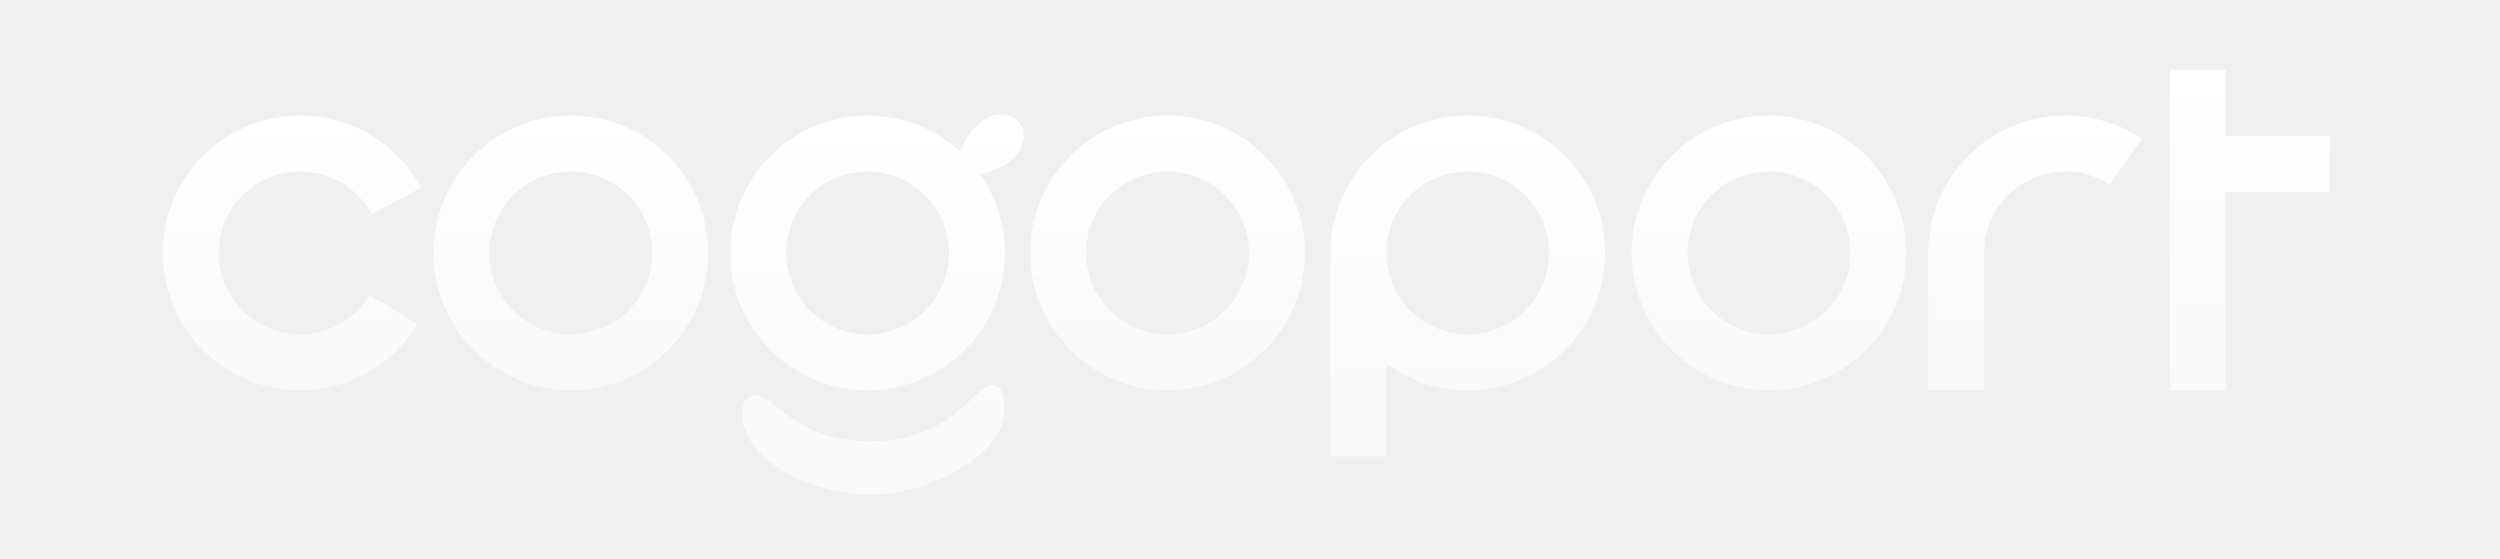
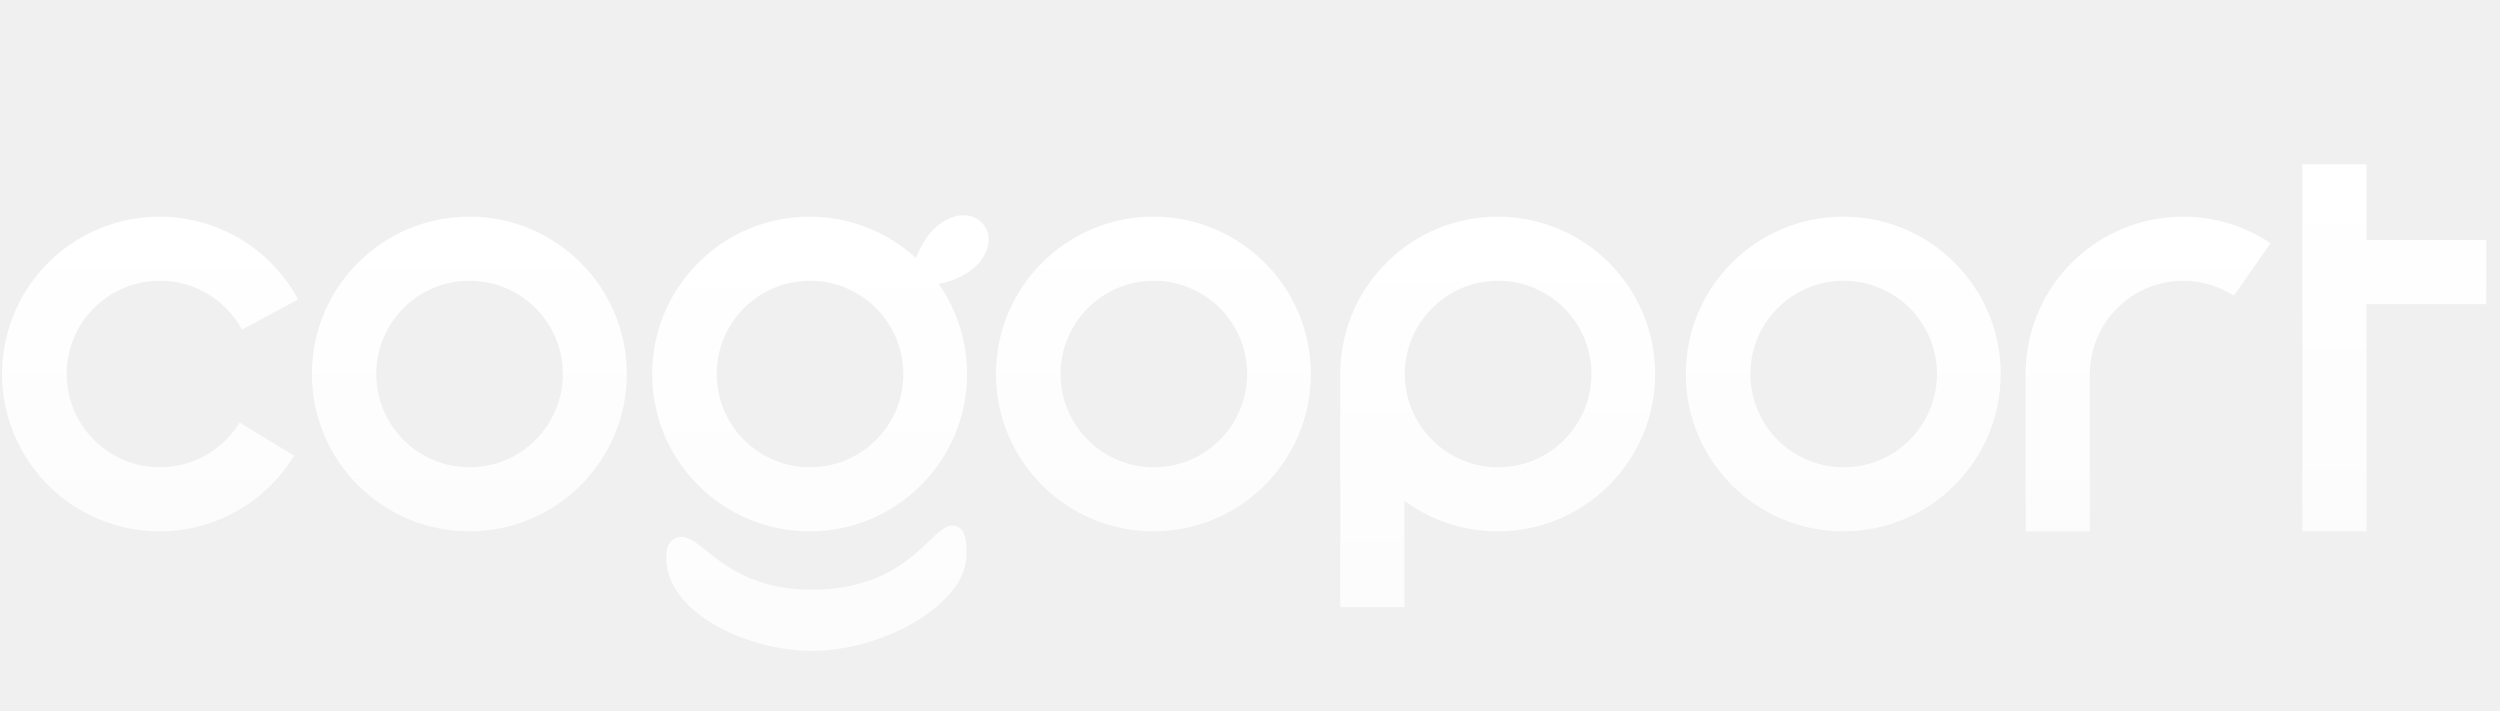
- <svg xmlns="http://www.w3.org/2000/svg" width="215" height="48" viewBox="0 0 215 48" fill="none">
-   <g clip-path="url(#clip0_14401_14061)">
-     <path fill-rule="evenodd" clip-rule="evenodd" d="M30.081 32.765C32.509 31.824 34.559 30.107 35.91 27.881L31.797 25.384C30.569 27.402 28.348 28.75 25.813 28.75C21.947 28.75 18.812 25.616 18.812 21.749C18.812 17.883 21.947 14.749 25.813 14.749C28.478 14.749 30.795 16.238 31.977 18.429L36.214 16.148C34.979 13.855 33.021 12.034 30.644 10.97C28.268 9.905 25.606 9.655 23.073 10.259C20.54 10.863 18.277 12.287 16.637 14.31C14.997 16.333 14.071 18.841 14.004 21.444C13.937 24.048 14.732 26.6 16.265 28.705C17.798 30.81 19.984 32.349 22.483 33.084C24.981 33.818 27.652 33.706 30.081 32.765Z" fill="url(#paint0_linear_14401_14061)" />
-     <path fill-rule="evenodd" clip-rule="evenodd" d="M49.094 33.563C55.619 33.563 60.907 28.274 60.907 21.75C60.907 15.225 55.619 9.937 49.094 9.937C42.57 9.937 37.281 15.225 37.281 21.75C37.281 28.274 42.57 33.563 49.094 33.563ZM49.094 28.75C52.96 28.75 56.094 25.616 56.094 21.749C56.094 17.883 52.96 14.749 49.094 14.749C45.228 14.749 42.094 17.883 42.094 21.749C42.094 25.616 45.228 28.75 49.094 28.75Z" fill="url(#paint1_linear_14401_14061)" />
-     <path fill-rule="evenodd" clip-rule="evenodd" d="M100.407 33.563C106.931 33.563 112.22 28.274 112.22 21.75C112.22 15.225 106.931 9.937 100.407 9.937C93.883 9.937 88.594 15.225 88.594 21.75C88.594 28.274 93.883 33.563 100.407 33.563ZM100.407 28.75C104.273 28.75 107.407 25.616 107.407 21.749C107.407 17.883 104.273 14.749 100.407 14.749C96.54 14.749 93.406 17.883 93.406 21.749C93.406 25.616 96.54 28.75 100.407 28.75Z" fill="url(#paint2_linear_14401_14061)" />
-     <path fill-rule="evenodd" clip-rule="evenodd" d="M152.133 33.563C158.658 33.563 163.947 28.274 163.947 21.75C163.947 15.225 158.658 9.937 152.133 9.937C145.609 9.937 140.32 15.225 140.32 21.75C140.32 28.274 145.609 33.563 152.133 33.563ZM152.133 28.75C155.999 28.75 159.134 25.616 159.134 21.749C159.134 17.883 155.999 14.749 152.133 14.749C148.267 14.749 145.133 17.883 145.133 21.749C145.133 25.616 148.267 28.75 152.133 28.75Z" fill="url(#paint3_linear_14401_14061)" />
-     <path fill-rule="evenodd" clip-rule="evenodd" d="M138.04 21.75C138.04 28.274 132.751 33.563 126.227 33.563C123.607 33.563 121.186 32.71 119.227 31.266V39.251H114.414V21.75V21.312H114.422C114.652 14.991 119.849 9.937 126.227 9.937C132.751 9.937 138.04 15.225 138.04 21.75ZM119.227 21.809V21.689C119.259 17.851 122.381 14.749 126.227 14.749C130.093 14.749 133.227 17.883 133.227 21.749C133.227 25.616 130.093 28.75 126.227 28.75C122.381 28.75 119.259 25.648 119.227 21.809Z" fill="url(#paint4_linear_14401_14061)" />
-     <path fill-rule="evenodd" clip-rule="evenodd" d="M84.234 10.596C83.444 11.229 82.921 12.182 82.586 13.038C80.484 11.114 77.684 9.939 74.61 9.939C68.086 9.939 62.797 15.228 62.797 21.753C62.797 28.277 68.086 33.566 74.61 33.566C81.134 33.566 86.423 28.277 86.423 21.753C86.423 19.234 85.635 16.9 84.292 14.983C85.17 14.833 86.18 14.467 87.078 13.658C87.769 13.037 88.61 11.47 87.516 10.377C86.662 9.522 85.328 9.72 84.234 10.596ZM74.61 28.753C78.476 28.753 81.61 25.619 81.61 21.752C81.61 17.886 78.476 14.752 74.61 14.752C70.743 14.752 67.609 17.886 67.609 21.752C67.609 25.619 70.743 28.753 74.61 28.753ZM83.587 34.273C84.279 33.614 84.785 33.132 85.278 33.132C86.372 33.132 86.372 34.439 86.372 35.319C86.372 39.033 80.112 42.539 74.778 42.539C70.002 42.539 63.658 39.695 63.84 35.319C63.865 34.704 64.116 34.153 64.715 34.007C65.377 33.845 66.004 34.344 66.874 35.036C68.352 36.212 70.532 37.947 74.778 37.945C79.736 37.942 82.094 35.696 83.587 34.273Z" fill="url(#paint5_linear_14401_14061)" />
-     <path fill-rule="evenodd" clip-rule="evenodd" d="M184.193 11.922C182.316 10.667 180.06 9.936 177.633 9.936C171.256 9.936 166.058 14.99 165.828 21.311H165.82V21.749V33.562H170.633V21.75H170.633V21.689C170.665 17.85 173.787 14.748 177.633 14.748C179.036 14.748 180.342 15.16 181.437 15.87L184.193 11.922Z" fill="url(#paint6_linear_14401_14061)" />
-     <path fill-rule="evenodd" clip-rule="evenodd" d="M191.414 6H186.602V33.564H191.414V16.5L200.383 16.5V11.688L191.414 11.688V6Z" fill="url(#paint7_linear_14401_14061)" />
+ <svg xmlns="http://www.w3.org/2000/svg" width="169" height="48" viewBox="0 0 169 48" fill="none">
+   <g clip-path="url(#clip0_14701_14162)">
+     <path fill-rule="evenodd" clip-rule="evenodd" d="M14.629 35.2C16.817 34.353 18.663 32.807 19.881 30.803L16.196 28.567C15.088 30.377 13.091 31.585 10.812 31.585C7.329 31.585 4.505 28.763 4.505 25.282C4.505 21.801 7.329 18.979 10.812 18.979C13.208 18.979 15.292 20.314 16.36 22.281L20.154 20.239C19.041 18.174 17.277 16.535 15.136 15.576C12.995 14.618 10.597 14.393 8.315 14.937C6.032 15.481 3.994 16.763 2.516 18.584C1.039 20.405 0.205 22.664 0.144 25.008C0.084 27.351 0.8 29.65 2.181 31.545C3.563 33.44 5.532 34.826 7.783 35.487C10.034 36.148 12.441 36.047 14.629 35.2Z" fill="url(#paint0_linear_14701_14162)" />
+     <path fill-rule="evenodd" clip-rule="evenodd" d="M31.729 35.918C37.607 35.918 42.372 31.156 42.372 25.282C42.372 19.408 37.607 14.646 31.729 14.646C25.851 14.646 21.086 19.408 21.086 25.282C21.086 31.156 25.851 35.918 31.729 35.918ZM31.741 31.585C35.224 31.585 38.048 28.763 38.048 25.282C38.048 21.801 35.224 18.979 31.741 18.979C28.258 18.979 25.434 21.801 25.434 25.282C25.434 28.763 28.258 31.585 31.741 31.585Z" fill="url(#paint1_linear_14701_14162)" />
+     <path fill-rule="evenodd" clip-rule="evenodd" d="M77.971 35.918C83.849 35.918 88.614 31.156 88.614 25.282C88.614 19.408 83.849 14.646 77.971 14.646C72.093 14.646 67.328 19.408 67.328 25.282C67.328 31.156 72.093 35.918 77.971 35.918ZM78 31.585C81.483 31.585 84.307 28.763 84.307 25.282C84.307 21.801 81.483 18.979 78 18.979C74.516 18.979 71.693 21.801 71.693 25.282C71.693 28.763 74.516 31.585 78 31.585Z" fill="url(#paint2_linear_14701_14162)" />
+     <path fill-rule="evenodd" clip-rule="evenodd" d="M124.604 35.918C130.482 35.918 135.247 31.156 135.247 25.282C135.247 19.408 130.482 14.646 124.604 14.646C118.726 14.646 113.961 19.408 113.961 25.282C113.961 31.156 118.726 35.918 124.604 35.918ZM124.633 31.585C128.116 31.585 130.94 28.763 130.94 25.282C130.94 21.801 128.116 18.979 124.633 18.979C121.149 18.979 118.326 21.801 118.326 25.282C118.326 28.763 121.149 31.585 124.633 31.585Z" fill="url(#paint3_linear_14701_14162)" />
+     <path fill-rule="evenodd" clip-rule="evenodd" d="M111.888 25.284C111.888 31.158 107.123 35.92 101.245 35.92C98.884 35.92 96.703 35.152 94.938 33.852V41.042H90.602V24.892H90.609C90.816 19.2 95.499 14.648 101.245 14.648C107.123 14.648 111.888 19.41 111.888 25.284ZM107.581 25.284C107.581 28.765 104.757 31.587 101.274 31.587C97.79 31.587 94.966 28.765 94.966 25.284C94.966 21.803 97.79 18.981 101.274 18.981C104.757 18.981 107.581 21.803 107.581 25.284Z" fill="url(#paint4_linear_14701_14162)" />
+     <path fill-rule="evenodd" clip-rule="evenodd" d="M63.404 15.24C62.691 15.81 62.22 16.67 61.918 17.441C60.024 15.707 57.5 14.648 54.729 14.648C48.851 14.648 44.086 19.41 44.086 25.284C44.086 31.158 48.851 35.92 54.729 35.92C60.607 35.92 65.372 31.158 65.372 25.284C65.372 23.017 64.663 20.916 63.453 19.19C64.245 19.055 65.155 18.726 65.966 17.997C66.588 17.438 67.346 16.028 66.36 15.043C65.591 14.273 64.389 14.452 63.404 15.24ZM54.758 31.587C58.241 31.587 61.065 28.765 61.065 25.284C61.065 21.803 58.241 18.981 54.758 18.981C51.274 18.981 48.45 21.803 48.45 25.284C48.45 28.765 51.274 31.587 54.758 31.587ZM62.829 36.559C63.453 35.965 63.909 35.531 64.353 35.531C65.339 35.531 65.339 36.708 65.339 37.5C65.339 40.844 59.698 44 54.893 44C50.59 44 44.874 41.44 45.038 37.5C45.061 36.946 45.287 36.45 45.826 36.319C46.423 36.173 46.988 36.622 47.772 37.245C49.103 38.304 51.067 39.866 54.893 39.864C59.36 39.862 61.484 37.84 62.829 36.559Z" fill="url(#paint5_linear_14701_14162)" />
+     <path fill-rule="evenodd" clip-rule="evenodd" d="M141.269 35.921V25.28H141.278C141.28 21.801 144.103 18.981 147.585 18.981C148.847 18.981 150.023 19.352 151.009 19.99L153.488 16.441C151.797 15.309 149.762 14.648 147.573 14.648C141.826 14.648 137.144 19.199 136.937 24.891H136.933V25.013C136.931 25.103 136.93 25.194 136.93 25.284C136.93 25.375 136.931 25.465 136.933 25.555V35.921H141.269Z" fill="url(#paint6_linear_14701_14162)" />
+     <path fill-rule="evenodd" clip-rule="evenodd" d="M159.977 11.104H155.641V35.92H159.977V20.558L168.071 20.558V16.224L159.977 16.224V11.104Z" fill="url(#paint7_linear_14701_14162)" />
  </g>
  <defs>
-     <linearGradient id="paint0_linear_14401_14061" x1="25.107" y1="9.937" x2="25.107" y2="33.563" gradientUnits="userSpaceOnUse">
+     <linearGradient id="paint0_linear_14701_14162" x1="10.147" y1="14.646" x2="10.147" y2="35.918" gradientUnits="userSpaceOnUse">
      <stop stop-color="white" />
-       <stop offset="1" stop-color="white" stop-opacity="0.6" />
+       <stop offset="1" stop-color="white" stop-opacity="0.8" />
    </linearGradient>
-     <linearGradient id="paint1_linear_14401_14061" x1="49.094" y1="9.937" x2="49.094" y2="33.563" gradientUnits="userSpaceOnUse">
+     <linearGradient id="paint1_linear_14701_14162" x1="31.729" y1="14.646" x2="31.729" y2="35.918" gradientUnits="userSpaceOnUse">
      <stop stop-color="white" />
-       <stop offset="1" stop-color="white" stop-opacity="0.6" />
+       <stop offset="1" stop-color="white" stop-opacity="0.8" />
    </linearGradient>
-     <linearGradient id="paint2_linear_14401_14061" x1="100.407" y1="9.937" x2="100.407" y2="33.563" gradientUnits="userSpaceOnUse">
+     <linearGradient id="paint2_linear_14701_14162" x1="77.971" y1="14.646" x2="77.971" y2="35.918" gradientUnits="userSpaceOnUse">
      <stop stop-color="white" />
-       <stop offset="1" stop-color="white" stop-opacity="0.6" />
+       <stop offset="1" stop-color="white" stop-opacity="0.8" />
    </linearGradient>
-     <linearGradient id="paint3_linear_14401_14061" x1="152.133" y1="9.937" x2="152.133" y2="33.563" gradientUnits="userSpaceOnUse">
+     <linearGradient id="paint3_linear_14701_14162" x1="124.604" y1="14.646" x2="124.604" y2="35.918" gradientUnits="userSpaceOnUse">
      <stop stop-color="white" />
-       <stop offset="1" stop-color="white" stop-opacity="0.6" />
+       <stop offset="1" stop-color="white" stop-opacity="0.8" />
    </linearGradient>
-     <linearGradient id="paint4_linear_14401_14061" x1="126.227" y1="9.937" x2="126.227" y2="39.251" gradientUnits="userSpaceOnUse">
+     <linearGradient id="paint4_linear_14701_14162" x1="101.245" y1="14.648" x2="101.245" y2="41.042" gradientUnits="userSpaceOnUse">
      <stop stop-color="white" />
-       <stop offset="1" stop-color="white" stop-opacity="0.6" />
+       <stop offset="1" stop-color="white" stop-opacity="0.8" />
    </linearGradient>
-     <linearGradient id="paint5_linear_14401_14061" x1="75.42" y1="9.828" x2="75.42" y2="42.539" gradientUnits="userSpaceOnUse">
+     <linearGradient id="paint5_linear_14701_14162" x1="55.461" y1="14.549" x2="55.461" y2="44" gradientUnits="userSpaceOnUse">
      <stop stop-color="white" />
-       <stop offset="1" stop-color="white" stop-opacity="0.6" />
+       <stop offset="1" stop-color="white" stop-opacity="0.8" />
    </linearGradient>
-     <linearGradient id="paint6_linear_14401_14061" x1="175.006" y1="9.936" x2="175.006" y2="33.562" gradientUnits="userSpaceOnUse">
+     <linearGradient id="paint6_linear_14701_14162" x1="145.209" y1="14.648" x2="145.209" y2="35.921" gradientUnits="userSpaceOnUse">
      <stop stop-color="white" />
-       <stop offset="1" stop-color="white" stop-opacity="0.6" />
+       <stop offset="1" stop-color="white" stop-opacity="0.8" />
    </linearGradient>
-     <linearGradient id="paint7_linear_14401_14061" x1="193.492" y1="6" x2="193.492" y2="33.564" gradientUnits="userSpaceOnUse">
+     <linearGradient id="paint7_linear_14701_14162" x1="161.856" y1="11.104" x2="161.856" y2="35.92" gradientUnits="userSpaceOnUse">
      <stop stop-color="white" />
-       <stop offset="1" stop-color="white" stop-opacity="0.6" />
+       <stop offset="1" stop-color="white" stop-opacity="0.8" />
    </linearGradient>
-     <clipPath id="clip0_14401_14061">
-       <rect width="214.244" height="48" fill="white" />
+     <clipPath id="clip0_14701_14162">
+       <rect width="167.93" height="48" fill="white" transform="translate(0.140625)" />
    </clipPath>
  </defs>
</svg>
